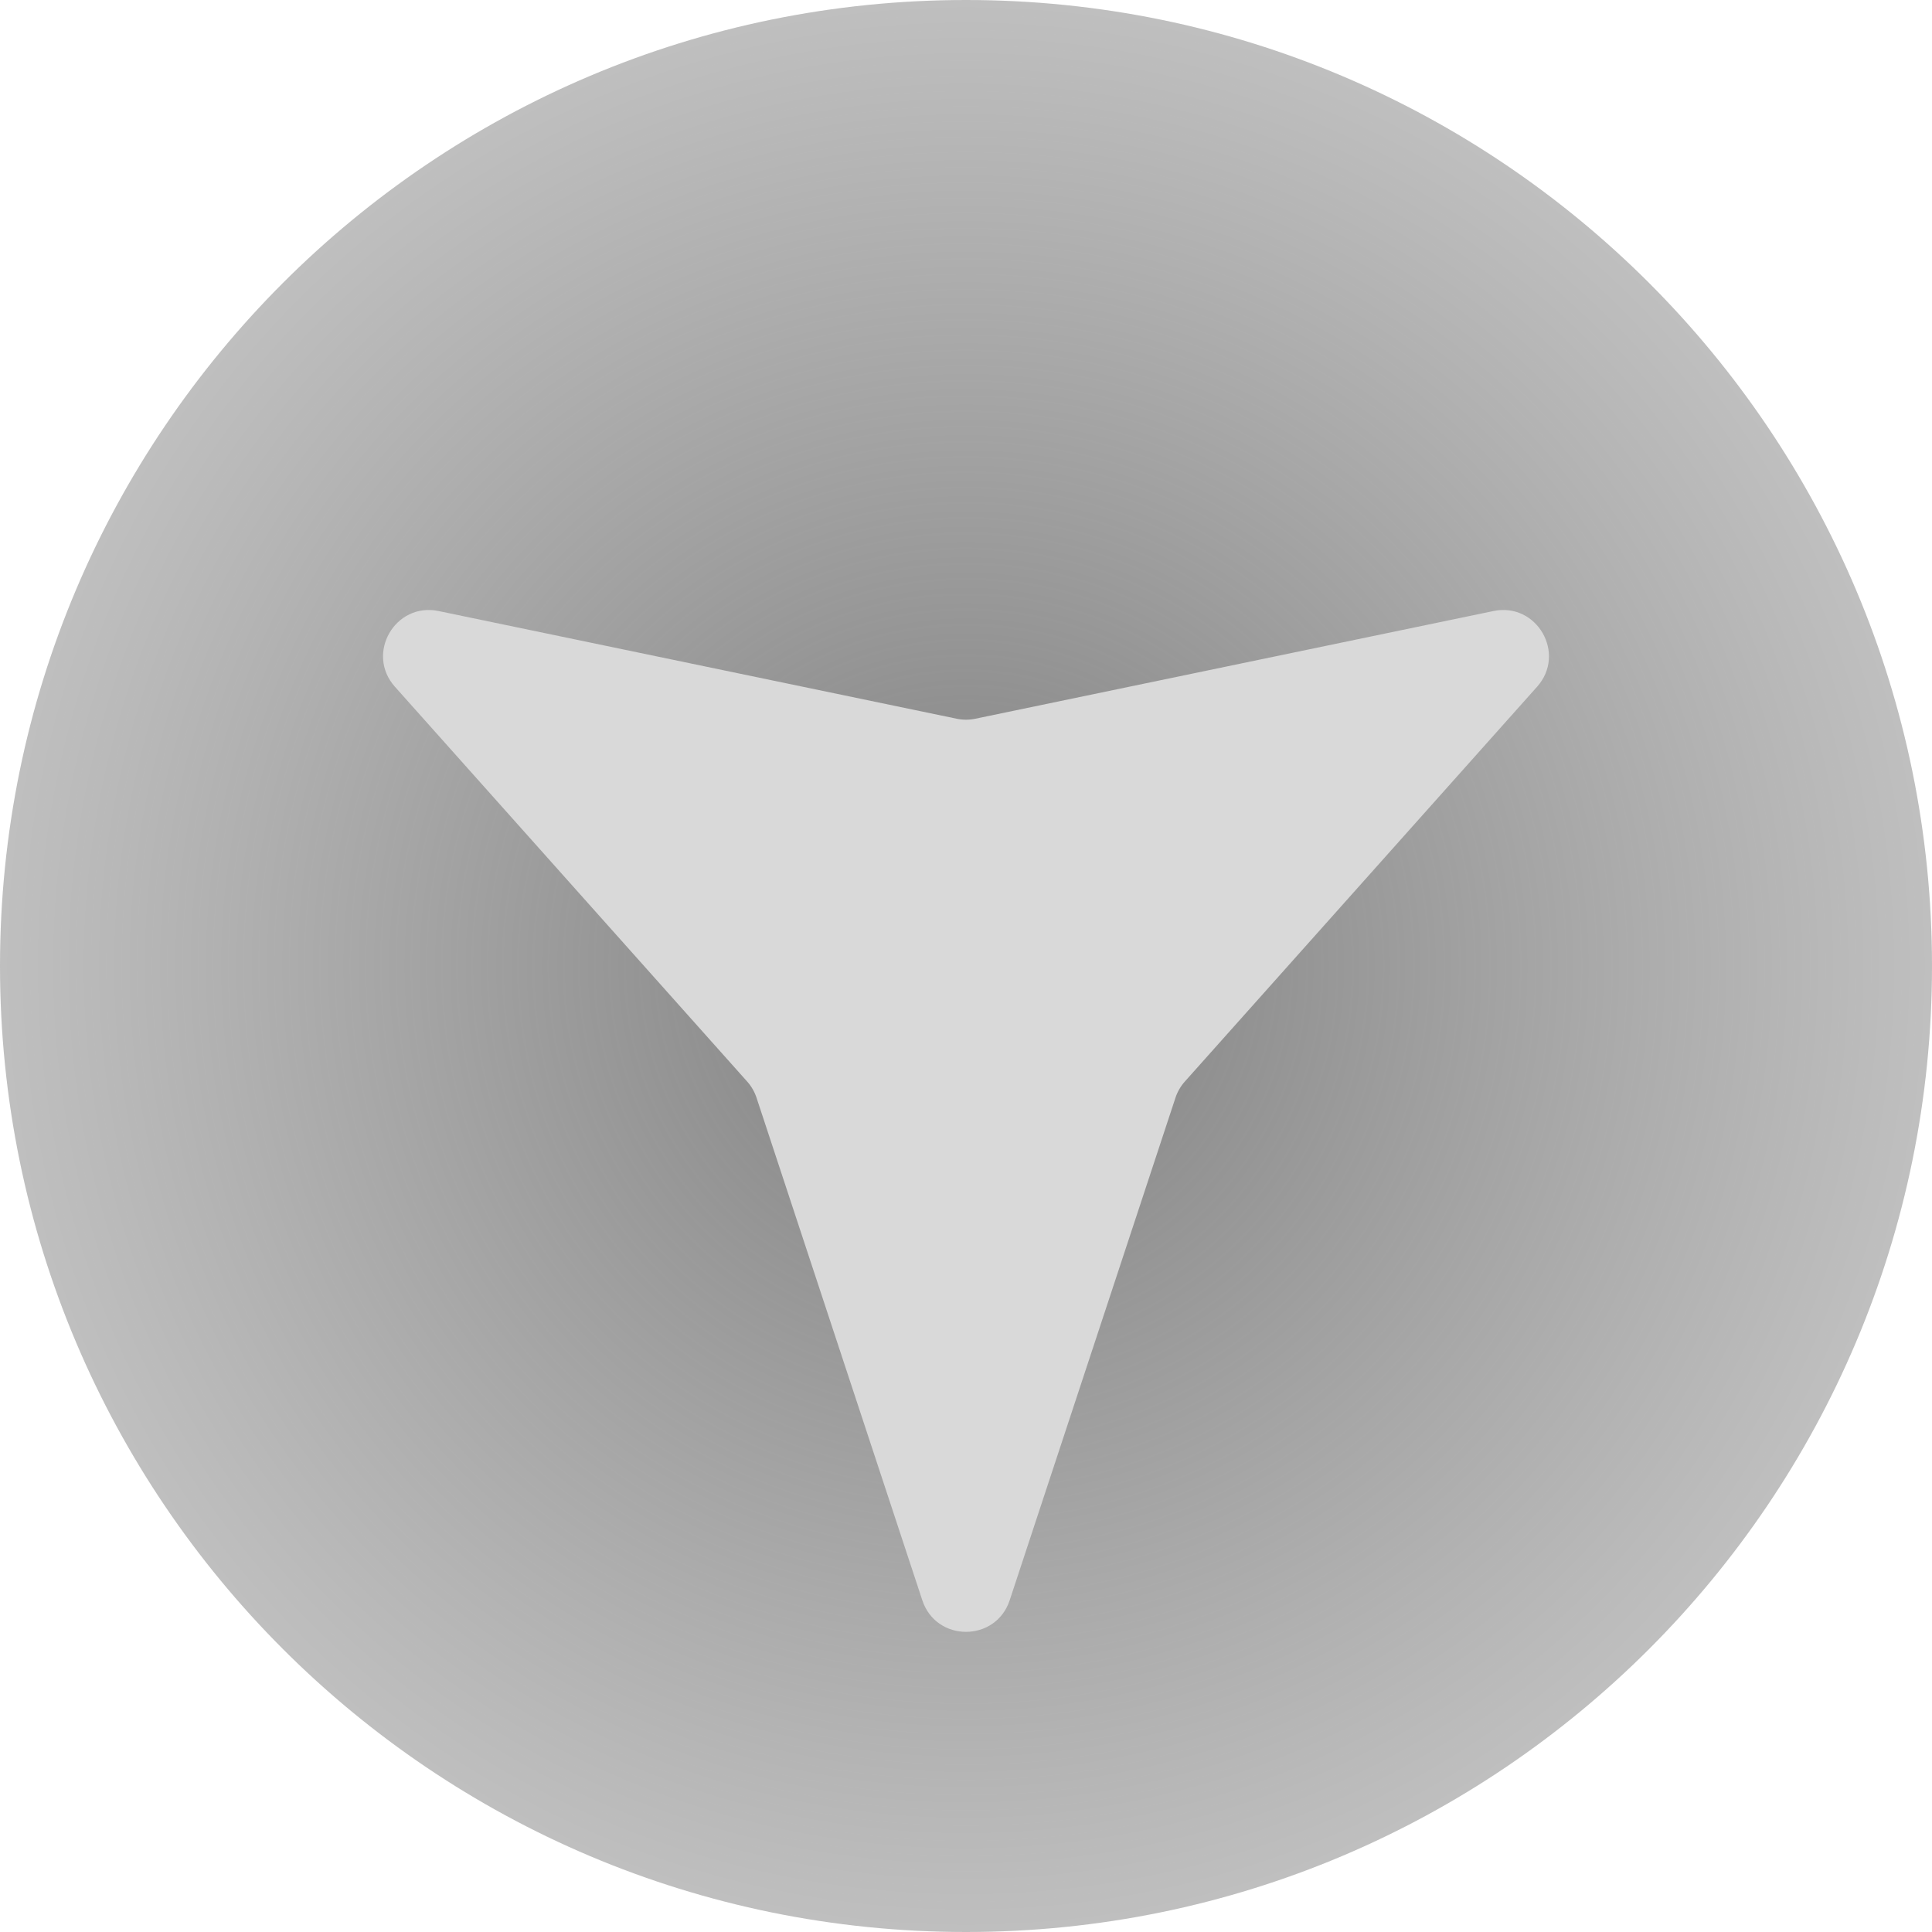
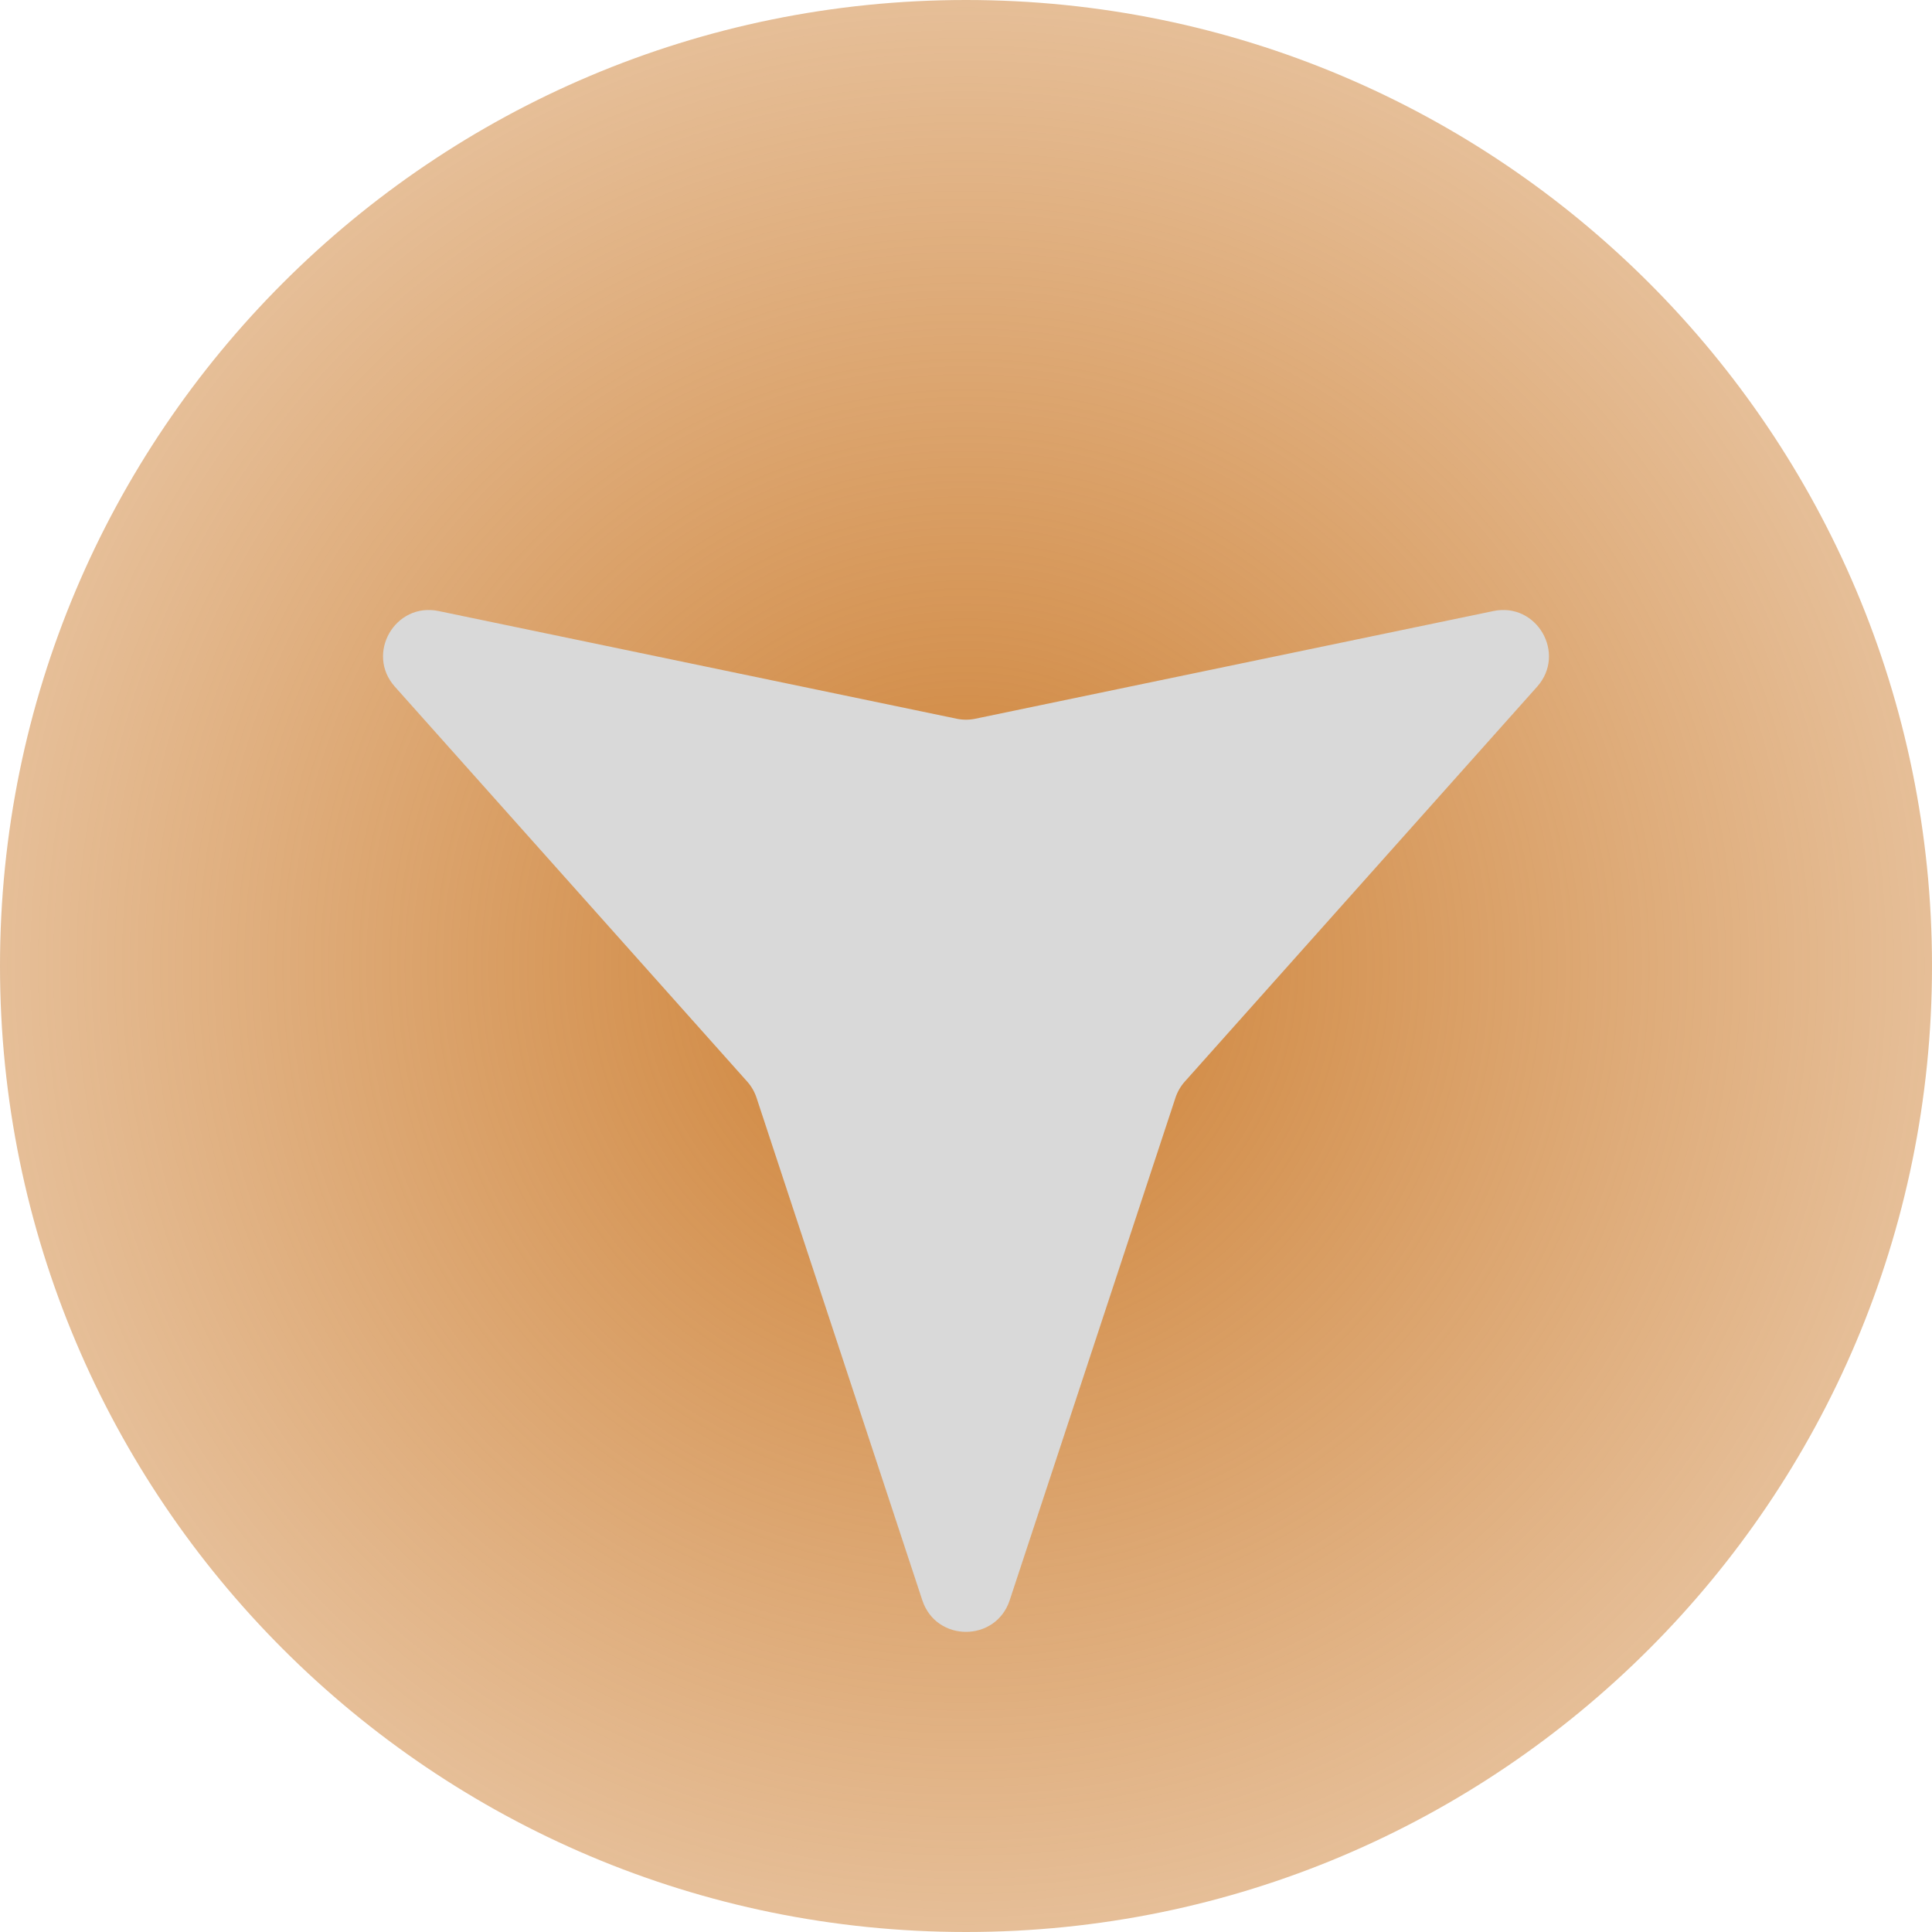
<svg xmlns="http://www.w3.org/2000/svg" width="126" height="126" viewBox="0 0 126 126" fill="none">
  <circle cx="63" cy="63" r="63" fill="url(#paint0_radial_1_52)" />
  <path d="M65.849 104.365C64.943 107.111 61.057 107.111 60.151 104.365L49.339 71.592C49.21 71.202 49.002 70.842 48.728 70.535L25.753 44.785C23.827 42.627 25.77 39.262 28.602 39.85L62.389 46.873C62.792 46.957 63.208 46.957 63.611 46.873L97.398 39.85C100.23 39.262 102.173 42.627 100.247 44.785L77.272 70.535C76.998 70.842 76.79 71.202 76.661 71.592L65.849 104.365Z" fill="#D9D9D9" />
  <defs>
    <radialGradient id="paint0_radial_1_52" cx="0" cy="0" r="1" gradientUnits="userSpaceOnUse" gradientTransform="translate(63 63) rotate(90) scale(63)">
-       <stop stop-color="#808080" />
-       <stop offset="1" stop-color="#808080" stop-opacity="0.5" />
+       <stop stop-color="#CD7F32" />
+       <stop offset="1" stop-color="#CD7F32" stop-opacity="0.5" />
    </radialGradient>
  </defs>
</svg>
